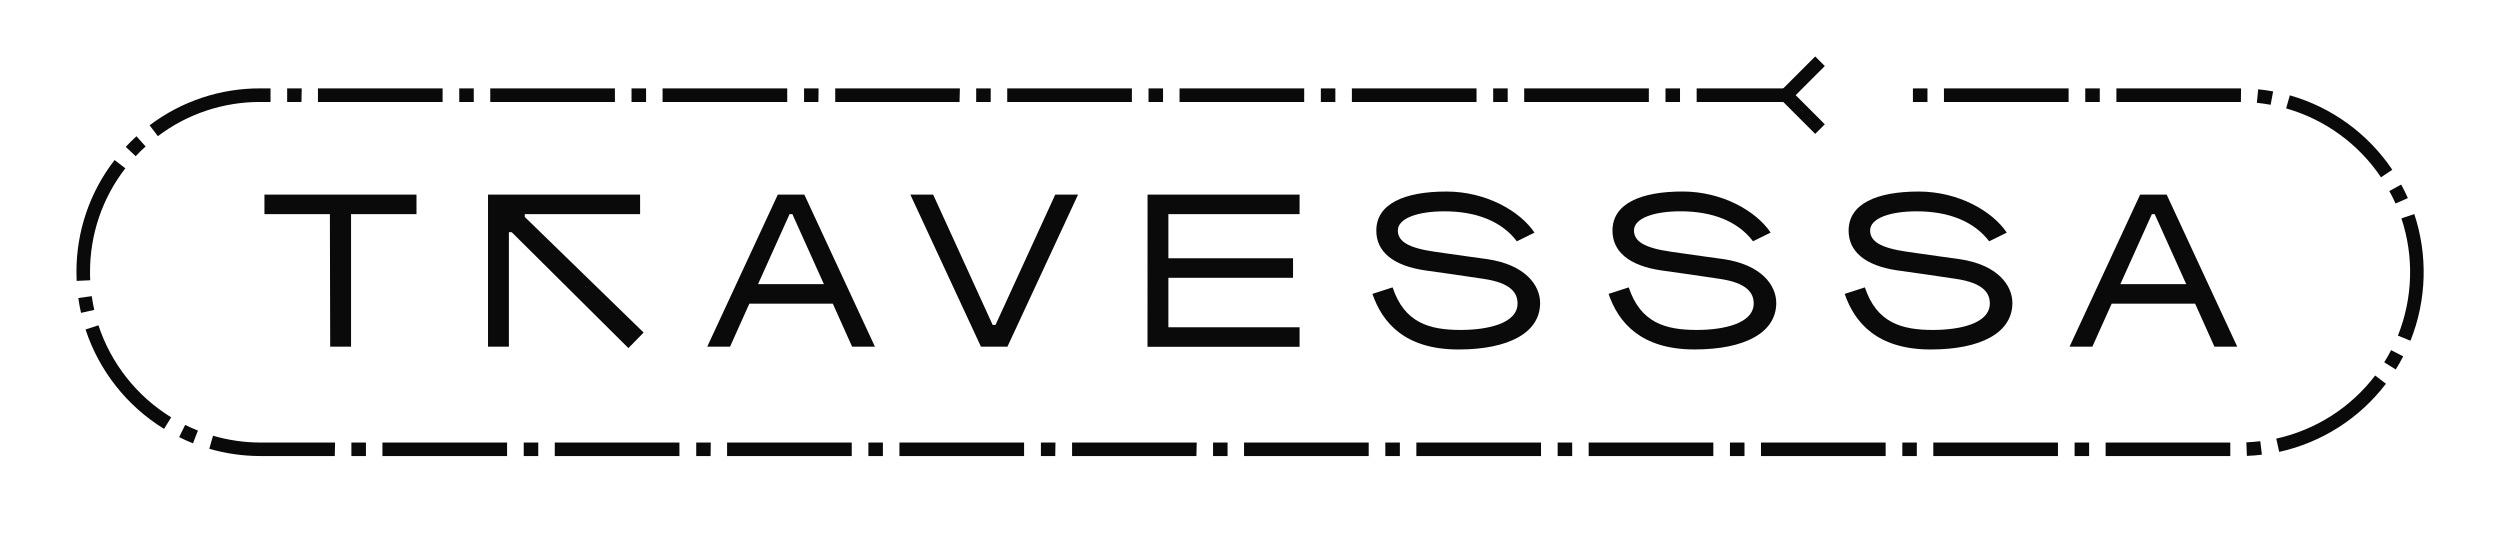
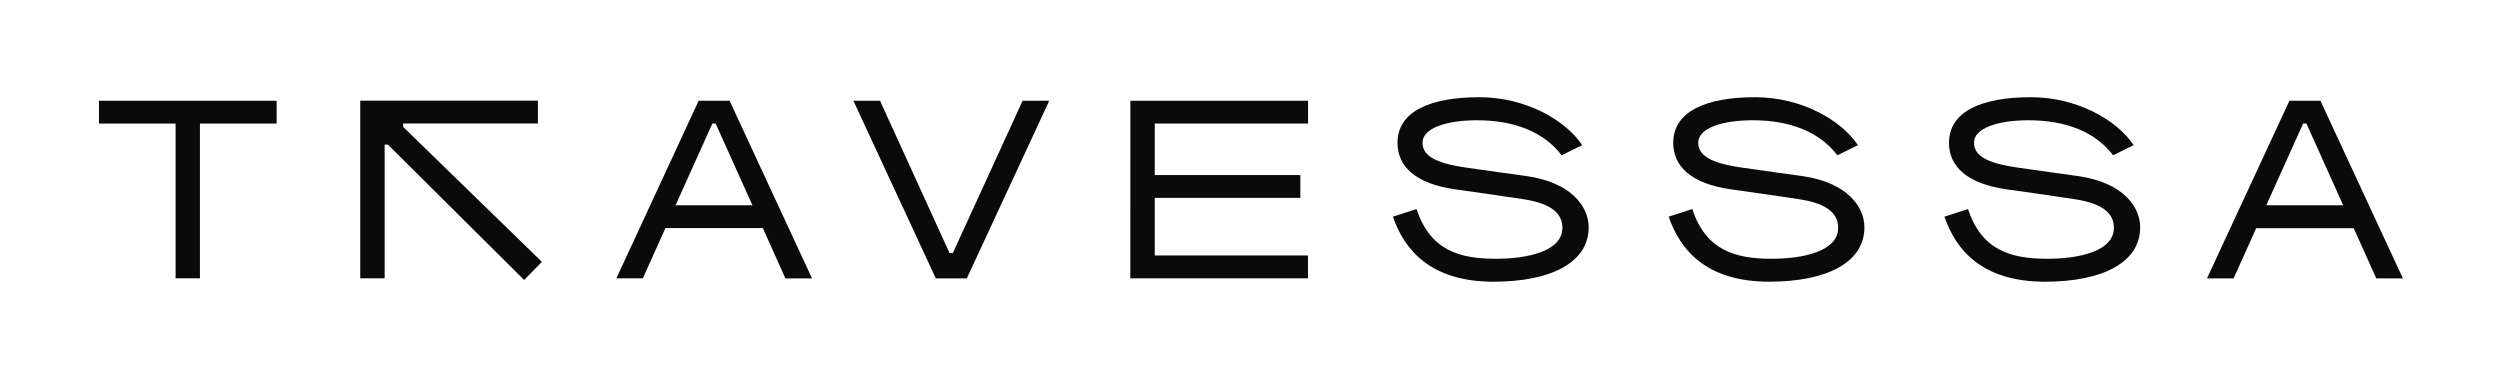
- <svg xmlns="http://www.w3.org/2000/svg" viewBox="0 0 802.18 170.86">
+ <svg xmlns="http://www.w3.org/2000/svg" viewBox="0 0 689.52 104.48">
  <defs>
    <style>.cls-1{fill:#0a0a0a;}.cls-2{fill:none;}</style>
  </defs>
  <g id="Camada_2" data-name="Camada 2">
    <g id="Layer_1" data-name="Layer 1">
-       <path class="cls-1" d="M105.85,68.71h-21V62.44h48.79v6.27h-21v42.53h-6.69Z" />
-       <path class="cls-1" d="M164.19,74.5h-.9v36.74h-6.7V62.44h48.8v6.27h-37v.91l38.13,37.08-4.88,5Z" />
-       <path class="cls-1" d="M249.58,62.44h8.51l22.65,48.8h-7.32l-6.2-13.81H240.45l-6.2,13.81h-7.32Zm14.78,28.72L254.25,68.71h-.9L243.24,91.16Z" />
-       <path class="cls-1" d="M292.1,62.44h7.32l19.1,41.82h.91L338.6,62.44h7.32l-22.66,48.8h-8.5Z" />
-       <path class="cls-1" d="M368.22,62.44H417v6.27h-42.1V82.86h40v6.28h-40V105H417v6.28h-48.8Z" />
-       <path class="cls-1" d="M440.37,94.3l6.48-2.09c3.77,11.36,11.78,13.66,21.82,13.66,8.51,0,18.27-2,18.27-8.51,0-3.27-2-6.55-10.81-7.87-7.39-1.12-12.83-1.89-18.82-2.72-10.53-1.54-15.69-6.14-15.69-12.76,0-8.57,8.86-12.55,22.52-12.55,12.69,0,23.63,6.28,28.23,13.18l-5.64,2.79c-4.88-6.42-13-9.62-23.29-9.62-8.5,0-14.91,2.23-14.91,6.13,0,3.42,3.13,5.58,11.78,6.83,6.13.91,15.4,2.16,16.87,2.37,12.4,1.82,17,8.51,17,14.08,0,9.55-10.1,14.92-26.21,14.92C450.69,112.14,443.51,103.43,440.37,94.3Z" />
-       <path class="cls-1" d="M516.14,94.3l6.48-2.09c3.77,11.36,11.78,13.66,21.82,13.66,8.51,0,18.27-2,18.27-8.51,0-3.27-2-6.55-10.81-7.87-7.39-1.12-12.83-1.89-18.82-2.72C522.55,85.23,517.4,80.63,517.4,74c0-8.57,8.85-12.55,22.51-12.55,12.69,0,23.63,6.28,28.23,13.18l-5.64,2.79c-4.88-6.42-13-9.62-23.29-9.62-8.5,0-14.91,2.23-14.91,6.13,0,3.42,3.13,5.58,11.78,6.83,6.13.91,15.4,2.16,16.87,2.37,12.4,1.82,17,8.51,17,14.08,0,9.55-10.11,14.92-26.21,14.92C526.46,112.14,519.28,103.43,516.14,94.3Z" />
-       <path class="cls-1" d="M591.91,94.3l6.48-2.09c3.77,11.36,11.79,13.66,21.82,13.66,8.51,0,18.27-2,18.27-8.51,0-3.27-2-6.55-10.81-7.87-7.39-1.12-12.82-1.89-18.82-2.72-10.52-1.54-15.68-6.14-15.68-12.76,0-8.57,8.85-12.55,22.51-12.55,12.69,0,23.63,6.28,28.23,13.18l-5.64,2.79c-4.88-6.42-13-9.62-23.28-9.62-8.51,0-14.92,2.23-14.92,6.13,0,3.42,3.14,5.58,11.78,6.83,6.13.91,15.4,2.16,16.87,2.37,12.41,1.82,17,8.51,17,14.08,0,9.55-10.11,14.92-26.21,14.92C602.23,112.14,595.05,103.43,591.91,94.3Z" />
-       <path class="cls-1" d="M686.71,62.44h8.51l22.65,48.8h-7.32l-6.2-13.81H677.58l-6.2,13.81h-7.32Zm14.78,28.72L691.38,68.71h-.9L680.37,91.16Z" />
-       <path class="cls-1" d="M715.64,146.33h-40V142h40Zm-45.3,0h-4.66V142h4.66Zm-10,0h-40V142h40Zm-45.29,0H610.4V142h4.66Zm-10,0h-40V142h40Zm-45.29,0h-4.67V142h4.67Zm-10,0h-40V142h40Zm-45.29,0h-4.66V142h4.66Zm-10,0h-40V142h40Zm-45.29,0h-4.67V142h4.67Zm-10,0h-40V142h40Zm-45.29,0h-4.66V142h4.66Zm-10,0H344V142h40Zm-45.29,0H334V142h4.67Zm-10,0h-40V142h40Zm-45.3,0h-4.66V142h4.66Zm-10,0h-40V142h40Zm-45.29,0H223.4V142h4.67Zm-10,0h-40V142h40Zm-45.3,0h-4.66V142h4.66Zm-10,0h-40V142h40Zm-45.29,0h-4.67V142h4.67Zm-10,0h-24A59,59,0,0,1,67.15,144l1.21-4.19A54.43,54.43,0,0,0,83.52,142h24Zm613.54-.05-.17-4.35c1.49-.06,3-.18,4.47-.36l.52,4.32C724.28,146.09,722.66,146.22,721.05,146.28ZM731.33,145l-.94-4.26a54.63,54.63,0,0,0,31.73-20.25l3.46,2.64A59,59,0,0,1,731.33,145ZM61.92,142.25c-1.5-.59-3-1.25-4.43-2l1.92-3.91c1.34.66,2.72,1.27,4.1,1.82Zm-9.28-4.63a59.16,59.16,0,0,1-25.19-31.89l4.14-1.36a54.76,54.76,0,0,0,23.34,29.54Zm716.09-19.06-3.7-2.31c.79-1.27,1.54-2.58,2.22-3.9l3.87,2C770.39,115.77,769.58,117.19,768.73,118.56Zm4.69-9.24-4-1.63a54.81,54.81,0,0,0,1.13-37.62l4.13-1.38a59.25,59.25,0,0,1-1.22,40.63ZM26,100.39c-.36-1.56-.65-3.16-.87-4.76l4.31-.6c.21,1.47.48,3,.81,4.41ZM24.59,90.13c0-.92-.06-1.86-.06-2.78a58.4,58.4,0,0,1,12.24-36L40.22,54A54.13,54.13,0,0,0,28.89,87.35c0,.85,0,1.72.06,2.58ZM768.66,65.3c-.6-1.36-1.26-2.71-2-4l3.82-2.08c.77,1.41,1.49,2.87,2.14,4.34ZM764,56.9a54.74,54.74,0,0,0-30.45-22.12l1.19-4.19a59.1,59.1,0,0,1,32.88,23.88ZM43.54,50.12l-3.19-3c1.09-1.18,2.25-2.32,3.44-3.4L46.72,47C45.62,48,44.55,49,43.54,50.12Zm7.12-6.43L48,40.21A58.52,58.52,0,0,1,83.51,28.36h3.3v4.36H83.52A54.18,54.18,0,0,0,50.66,43.69ZM728.59,33.62c-1.46-.27-3-.48-4.43-.63l.43-4.34c1.6.16,3.21.39,4.79.68Zm-9.55-.9H679.09V28.36h40Zm-45.28,0H669.1V28.36h4.66Zm-10,0h-40V28.36h40Zm-45.29,0h-4.67V28.36h4.67Zm-44.76,0H544.41V28.36h29.31Zm-34.64,0h-4.66V28.36h4.66Zm-10,0h-40V28.36h40Zm-45.29,0h-4.66V28.36h4.66Zm-10,0h-40V28.36h40Zm-45.3,0h-4.66V28.36h4.66Zm-10,0h-40V28.36h40Zm-45.29,0h-4.66V28.36h4.66Zm-10,0h-40V28.36h40Zm-45.3,0h-4.66V28.36h4.66Zm-10,0H268V28.36h40Zm-45.29,0H258V28.36h4.66Zm-10,0h-40V28.36h40Zm-45.29,0h-4.67V28.36h4.67Zm-10,0h-40V28.36h40Zm-45.29,0h-4.66V28.36h4.66Zm-10,0h-40V28.36h40Zm-45.29,0H92.14V28.36h4.67Z" />
-       <polygon class="cls-1" points="582.45 42.97 570.02 30.54 582.45 18.11 585.53 21.19 576.18 30.54 585.53 39.89 582.45 42.97" />
-       <rect class="cls-2" width="802.18" height="170.86" />
+       <path class="cls-1" d="M48.43,34.08H27.3V27.79h49v6.29H55.14V76.76H48.43Z" />
+       <path class="cls-1" d="M107,39.89h-.91V76.76H99.36v-49h49v6.29H111.19V35l38.27,37.22-4.9,5Z" />
+       <path class="cls-1" d="M192.69,27.79h8.54l22.74,49h-7.35L210.4,62.91H183.53L177.3,76.76H170Zm14.84,28.82L197.38,34.08h-.91L186.33,56.61Z" />
+       <path class="cls-1" d="M235.37,27.79h7.35l19.17,42h.91l19.24-42h7.35l-22.74,49h-8.54Z" />
+       <path class="cls-1" d="M311.77,27.79h49v6.29H318.49V48.29h40.16v6.29H318.49V70.46h42.26v6.3h-49Z" />
+       <path class="cls-1" d="M384.18,59.76l6.51-2.1c3.78,11.41,11.83,13.71,21.9,13.71,8.54,0,18.33-2,18.33-8.53,0-3.29-2-6.58-10.84-7.91-7.42-1.12-12.88-1.89-18.89-2.73-10.57-1.54-15.75-6.15-15.75-12.8,0-8.61,8.89-12.59,22.6-12.59,12.74,0,23.72,6.29,28.34,13.22l-5.67,2.8c-4.9-6.44-13-9.66-23.37-9.66-8.53,0-15,2.24-15,6.16,0,3.43,3.15,5.6,11.82,6.86,6.16.91,15.47,2.17,16.94,2.38,12.45,1.81,17.07,8.53,17.07,14.13,0,9.58-10.15,15-26.31,15C394.54,77.67,387.33,68.93,384.18,59.76Z" />
+       <path class="cls-1" d="M460.23,59.76l6.51-2.1c3.78,11.41,11.83,13.71,21.9,13.71,8.54,0,18.33-2,18.33-8.53,0-3.29-2-6.58-10.84-7.91-7.42-1.12-12.88-1.89-18.89-2.73-10.57-1.54-15.75-6.15-15.75-12.8,0-8.61,8.89-12.59,22.6-12.59,12.74,0,23.72,6.29,28.34,13.22l-5.67,2.8c-4.9-6.44-13-9.66-23.37-9.66-8.53,0-15,2.24-15,6.16,0,3.43,3.15,5.6,11.82,6.86,6.16.91,15.47,2.17,16.94,2.38,12.45,1.81,17.07,8.53,17.07,14.13,0,9.58-10.15,15-26.31,15C470.59,77.67,463.38,68.93,460.23,59.76Z" />
+       <path class="cls-1" d="M536.29,59.76l6.5-2.1c3.78,11.41,11.83,13.71,21.9,13.71,8.54,0,18.33-2,18.33-8.53,0-3.29-2-6.58-10.84-7.91-7.42-1.12-12.87-1.89-18.89-2.73-10.57-1.54-15.74-6.15-15.74-12.8,0-8.61,8.88-12.59,22.59-12.59,12.74,0,23.72,6.29,28.34,13.22l-5.67,2.8c-4.89-6.44-13-9.66-23.36-9.66-8.54,0-15,2.24-15,6.16,0,3.43,3.15,5.6,11.83,6.86,6.15.91,15.46,2.17,16.93,2.38,12.45,1.81,17.07,8.53,17.07,14.13,0,9.58-10.15,15-26.31,15C546.64,77.67,539.43,68.93,536.29,59.76Z" />
+       <path class="cls-1" d="M631.44,27.79H640l22.74,49h-7.34l-6.23-13.85H622.27l-6.22,13.85H608.7Zm14.83,28.82L636.13,34.08h-.91L625.07,56.61Z" />
+       <rect class="cls-2" width="689.52" height="104.48" />
    </g>
  </g>
</svg>
